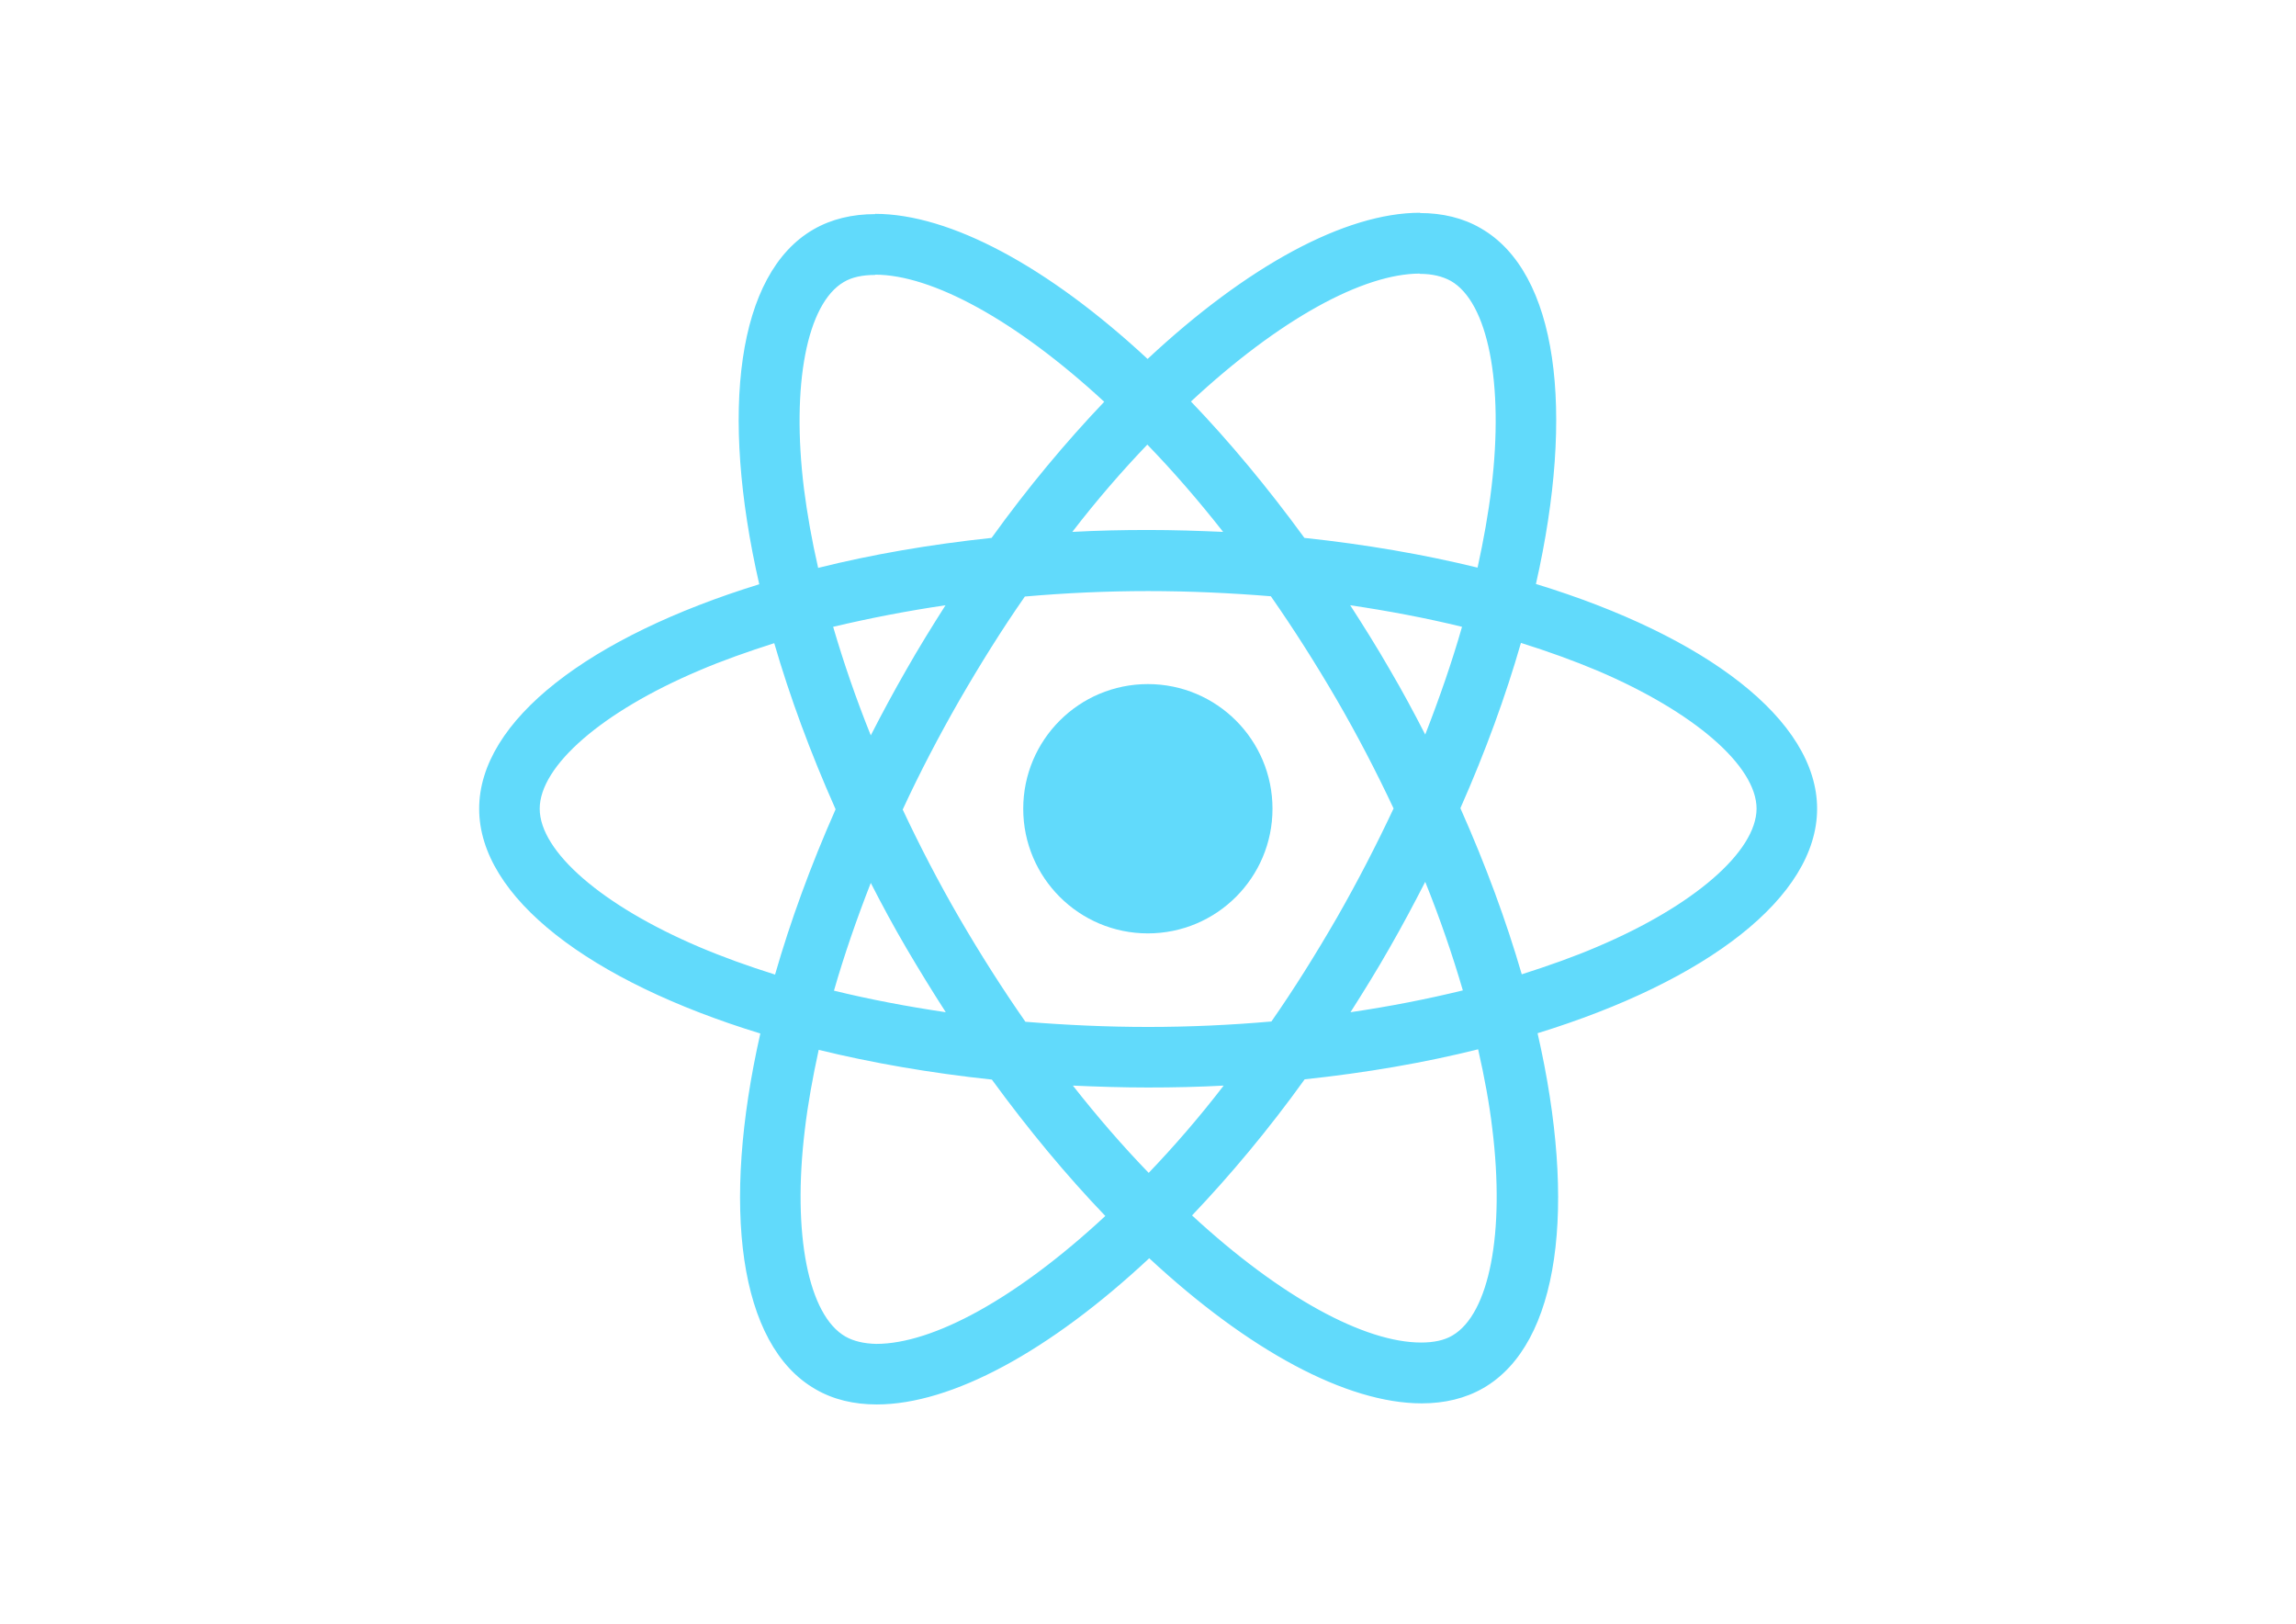
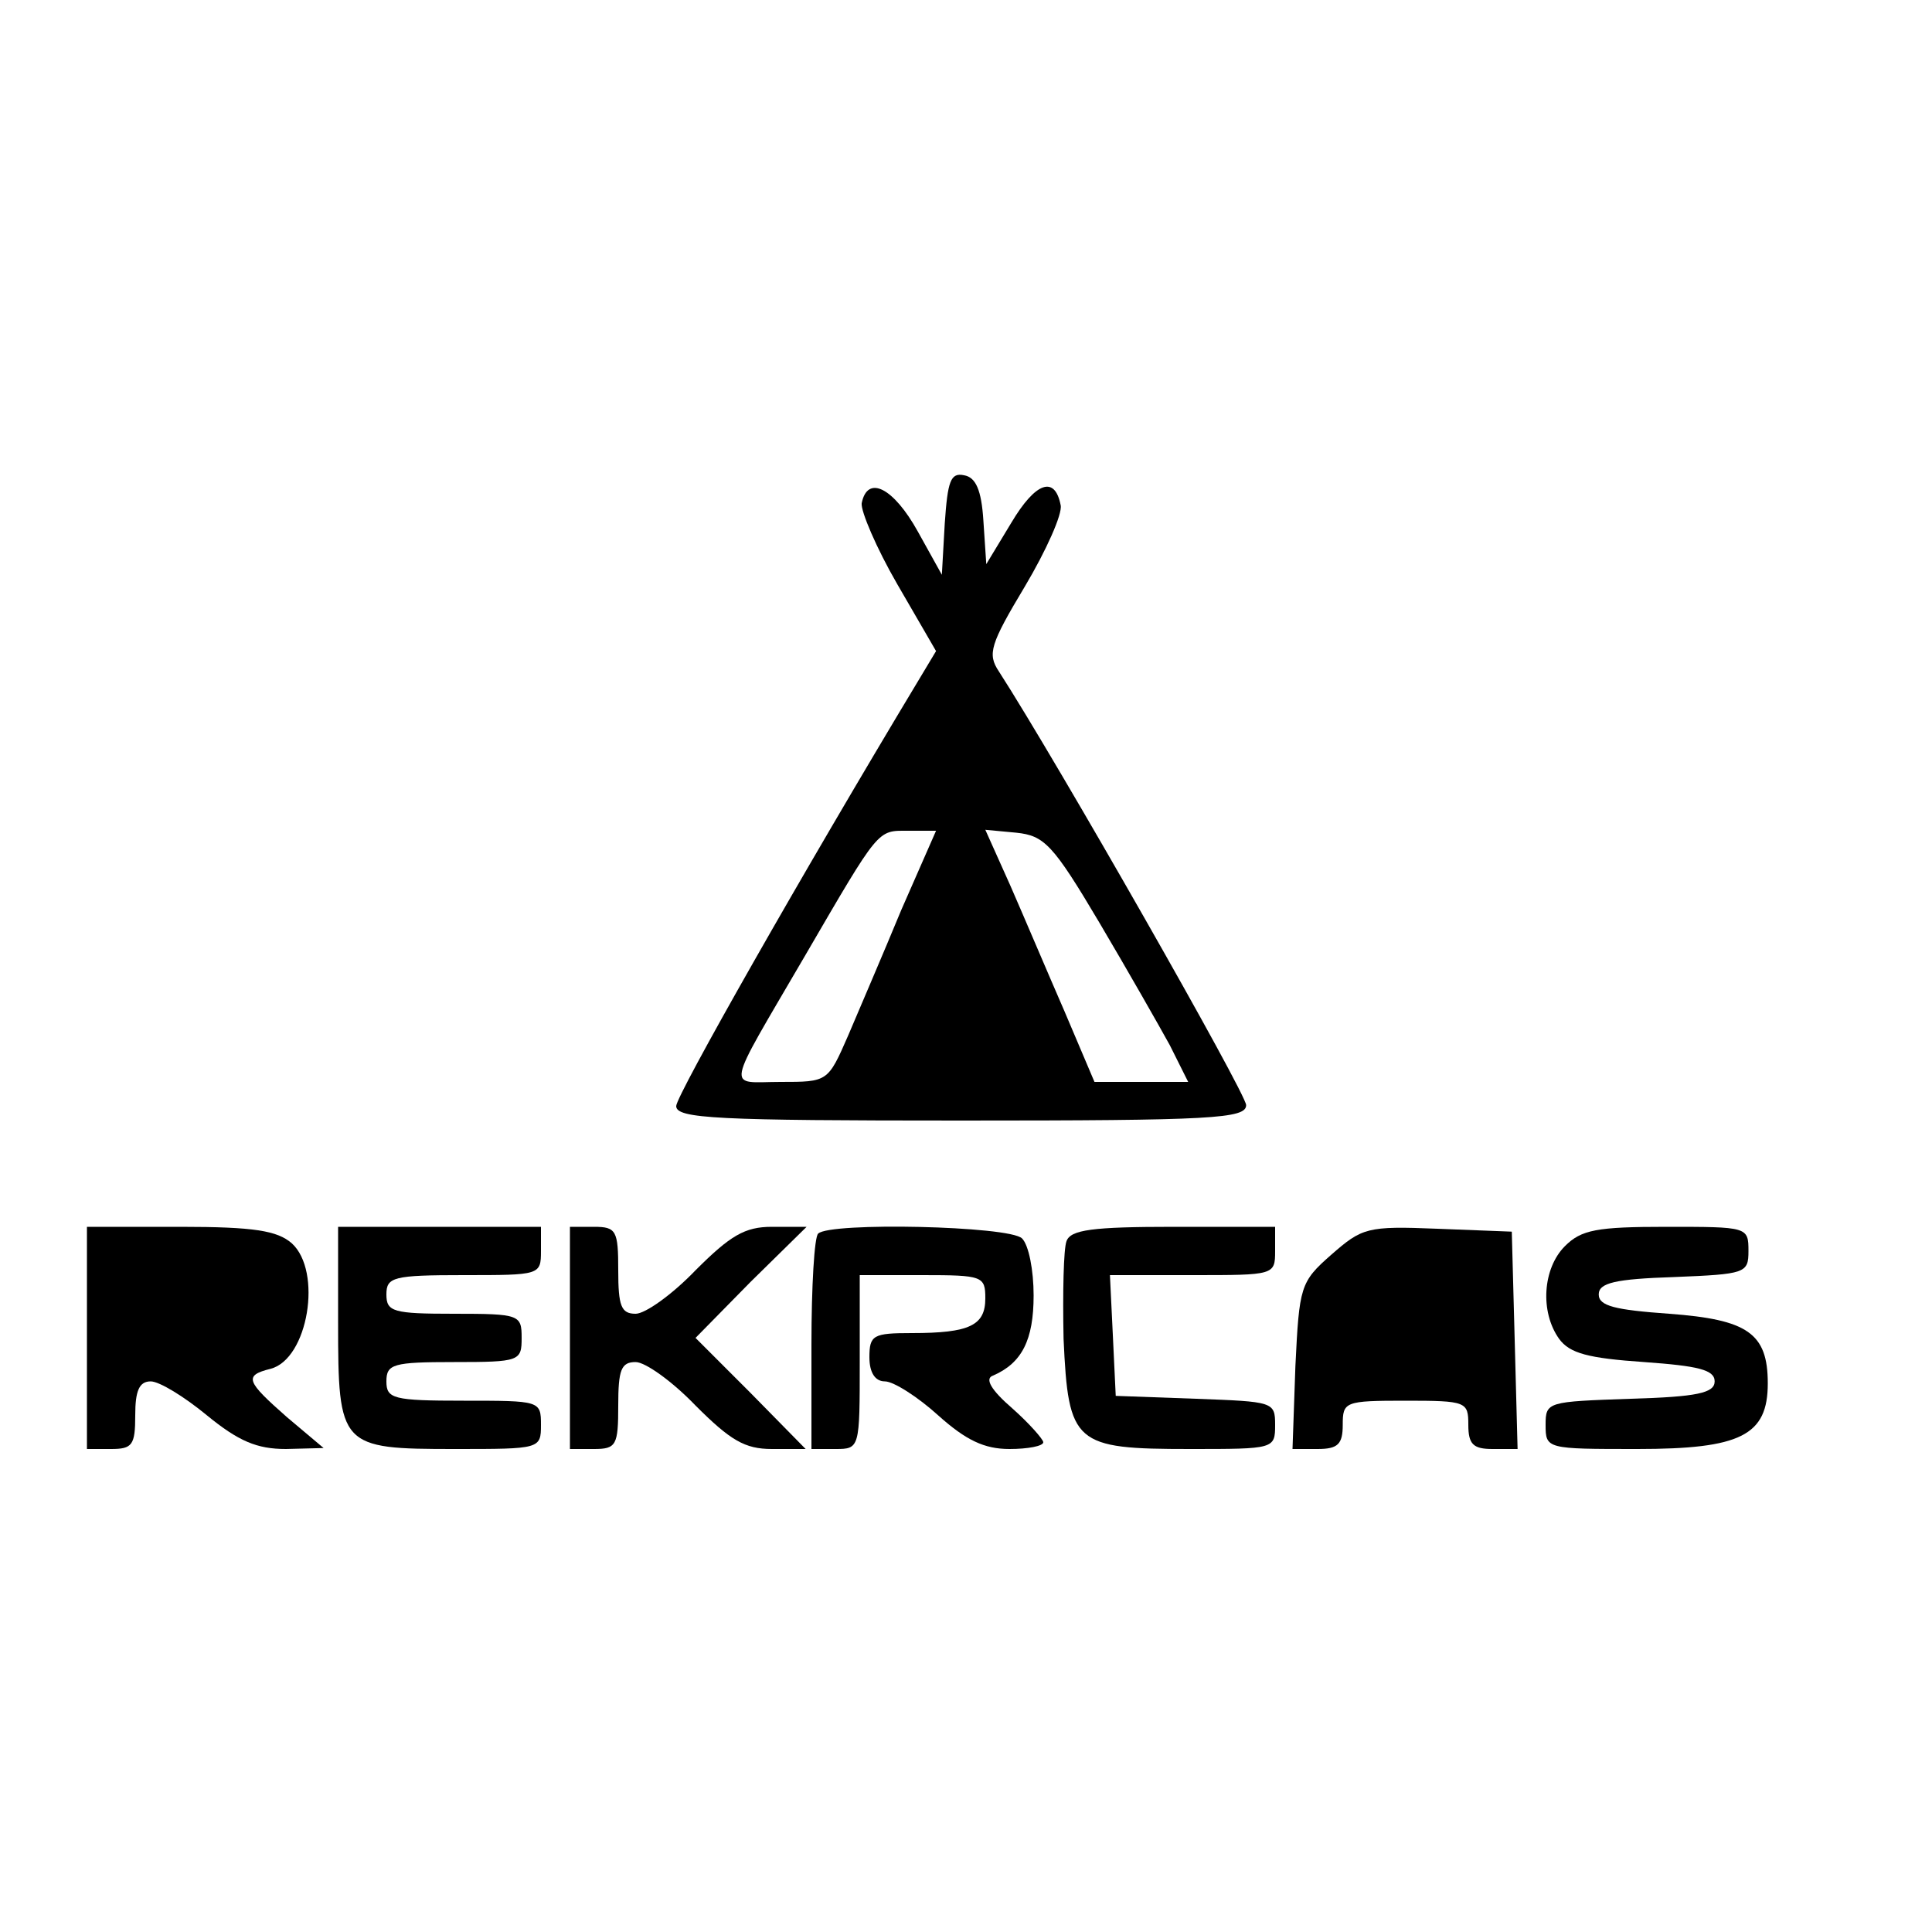
- <svg xmlns="http://www.w3.org/2000/svg" viewBox="0 0 841.9 595.3">
-   <g fill="#61DAFB">
-     <path d="M666.3 296.5c0-32.5-40.7-63.3-103.1-82.4 14.4-63.6 8-114.2-20.2-130.4-6.5-3.8-14.1-5.6-22.4-5.6v22.3c4.6 0 8.3.9 11.4 2.6 13.6 7.8 19.5 37.5 14.9 75.7-1.1 9.4-2.9 19.3-5.1 29.4-19.6-4.8-41-8.5-63.5-10.9-13.5-18.5-27.5-35.3-41.6-50 32.6-30.3 63.2-46.9 84-46.9V78c-27.5 0-63.5 19.6-99.9 53.6-36.4-33.8-72.4-53.2-99.9-53.2v22.3c20.7 0 51.4 16.5 84 46.6-14 14.7-28 31.4-41.3 49.9-22.6 2.4-44 6.1-63.6 11-2.3-10-4-19.7-5.2-29-4.7-38.2 1.1-67.9 14.6-75.8 3-1.8 6.9-2.6 11.5-2.6V78.5c-8.4 0-16 1.8-22.6 5.6-28.1 16.2-34.4 66.7-19.9 130.1-62.2 19.2-102.7 49.9-102.7 82.3 0 32.5 40.7 63.3 103.1 82.4-14.4 63.6-8 114.2 20.2 130.4 6.5 3.8 14.1 5.6 22.5 5.6 27.5 0 63.5-19.6 99.9-53.6 36.4 33.8 72.4 53.2 99.9 53.2 8.4 0 16-1.8 22.6-5.6 28.1-16.2 34.4-66.7 19.9-130.1 62-19.1 102.5-49.9 102.5-82.3zm-130.2-66.7c-3.7 12.9-8.3 26.2-13.5 39.5-4.1-8-8.4-16-13.1-24-4.6-8-9.5-15.8-14.4-23.4 14.2 2.1 27.9 4.7 41 7.9zm-45.8 106.5c-7.8 13.5-15.8 26.3-24.1 38.2-14.9 1.3-30 2-45.2 2-15.1 0-30.2-.7-45-1.9-8.3-11.9-16.4-24.6-24.2-38-7.6-13.1-14.5-26.4-20.8-39.8 6.2-13.4 13.2-26.8 20.7-39.9 7.8-13.5 15.8-26.3 24.1-38.2 14.9-1.3 30-2 45.2-2 15.1 0 30.2.7 45 1.9 8.3 11.9 16.4 24.6 24.2 38 7.6 13.1 14.5 26.4 20.8 39.8-6.3 13.4-13.2 26.8-20.7 39.9zm32.3-13c5.4 13.4 10 26.8 13.8 39.8-13.1 3.2-26.9 5.9-41.2 8 4.9-7.7 9.8-15.6 14.4-23.7 4.6-8 8.9-16.1 13-24.1zM421.2 430c-9.3-9.6-18.6-20.3-27.8-32 9 .4 18.2.7 27.5.7 9.4 0 18.7-.2 27.8-.7-9 11.7-18.3 22.4-27.5 32zm-74.4-58.9c-14.2-2.1-27.9-4.7-41-7.9 3.7-12.9 8.3-26.2 13.5-39.5 4.1 8 8.4 16 13.1 24 4.7 8 9.5 15.8 14.4 23.4zM420.7 163c9.3 9.6 18.6 20.3 27.8 32-9-.4-18.2-.7-27.5-.7-9.4 0-18.7.2-27.8.7 9-11.7 18.3-22.4 27.5-32zm-74 58.9c-4.9 7.7-9.8 15.6-14.4 23.7-4.6 8-8.9 16-13 24-5.4-13.4-10-26.8-13.8-39.8 13.1-3.1 26.9-5.8 41.2-7.9zm-90.5 125.2c-35.4-15.1-58.3-34.9-58.3-50.6 0-15.7 22.9-35.6 58.3-50.6 8.6-3.7 18-7 27.7-10.1 5.7 19.6 13.2 40 22.5 60.9-9.2 20.8-16.6 41.1-22.2 60.6-9.9-3.1-19.3-6.5-28-10.2zM310 490c-13.6-7.8-19.5-37.5-14.9-75.7 1.1-9.4 2.9-19.3 5.1-29.4 19.6 4.8 41 8.5 63.5 10.9 13.5 18.5 27.5 35.3 41.6 50-32.6 30.3-63.2 46.9-84 46.9-4.5-.1-8.3-1-11.3-2.7zm237.2-76.2c4.7 38.2-1.1 67.9-14.6 75.8-3 1.8-6.9 2.6-11.5 2.6-20.7 0-51.4-16.5-84-46.6 14-14.7 28-31.4 41.3-49.9 22.6-2.4 44-6.1 63.6-11 2.3 10.1 4.1 19.8 5.2 29.1zm38.5-66.7c-8.6 3.7-18 7-27.7 10.1-5.7-19.6-13.2-40-22.5-60.9 9.2-20.8 16.6-41.1 22.2-60.6 9.9 3.1 19.3 6.5 28.1 10.2 35.4 15.1 58.3 34.9 58.3 50.6-.1 15.7-23 35.6-58.4 50.6zM320.8 78.4z" />
-     <circle cx="420.9" cy="296.5" r="45.7" />
-     <path d="M520.5 78.1z" />
+ <svg xmlns="http://www.w3.org/2000/svg" version="1.0" width="200pt" height="200pt" viewBox="0 0 200 200" preserveAspectRatio="xMidYMid meet">
+   <g transform="translate(0,200) scale(0.1,-0.1)" fill="#000000" stroke="none">
+     <path d="M978 1458 l-3 -53 -25 45 c-25 45 -52 59 -58 29 -1 -8 15 -46 37 -84 l40 -69 -18 -30 c-121 -201 -251 -430 -251 -441 0 -13 42 -15 295 -15 260 0 295 2 295 16 0 12 -196 356 -256 449 -12 18 -9 28 27 88 22 37 39 75 37 84 -6 31 -26 24 -51 -18 l-26 -43 -3 45 c-2 32 -8 45 -20 47 -14 3 -17 -6 -20 -50z m-45 -400 c-19 -46 -44 -104 -55 -130 -21 -48 -21 -48 -70 -48 -56 0 -59 -14 25 130 78 134 75 130 107 130 l29 0 -36 -82z m205 -13 c29 -49 62 -107 73 -127 l19 -38 -48 0 -49 0 -31 73 c-17 39 -42 98 -56 130 l-26 58 32 -3 c29 -3 38 -12 86 -93z" />
+     <path d="M90 615 l0 -115 25 0 c22 0 25 4 25 35 0 25 4 35 16 35 9 0 35 -16 58 -35 33 -27 52 -35 82 -35 l39 1 -38 32 c-42 37 -45 43 -17 50 39 10 54 101 22 130 -15 13 -39 17 -115 17 l-97 0 0 -115z" />
+     <path d="M350 631 c0 -129 2 -131 121 -131 88 0 89 0 89 25 0 25 -1 25 -80 25 -73 0 -80 2 -80 20 0 18 7 20 70 20 68 0 70 1 70 25 0 24 -2 25 -70 25 -63 0 -70 2 -70 20 0 18 7 20 80 20 79 0 80 0 80 25 l0 25 -105 0 -105 0 0 -99z" />
+     <path d="M590 615 l0 -115 25 0 c23 0 25 4 25 45 0 37 3 45 18 45 10 0 38 -20 62 -45 36 -36 51 -45 79 -45 l35 0 -57 58 -57 57 57 58 58 57 -36 0 c-28 0 -43 -9 -79 -45 -24 -25 -52 -45 -62 -45 -15 0 -18 8 -18 45 0 41 -2 45 -25 45 l-25 0 0 -115z" />
+     <path d="M847 723 c-4 -3 -7 -55 -7 -115 l0 -108 25 0 c25 0 25 1 25 90 l0 90 65 0 c62 0 65 -1 65 -24 0 -28 -16 -36 -76 -36 -40 0 -44 -2 -44 -25 0 -16 6 -25 16 -25 9 0 34 -16 55 -35 29 -26 48 -35 74 -35 19 0 35 3 35 7 0 3 -15 20 -32 35 -22 19 -29 31 -20 34 30 13 42 37 42 83 0 26 -5 52 -12 59 -13 13 -199 17 -211 5z" />
+     <path d="M1104 715 c-3 -8 -4 -53 -3 -101 5 -109 11 -114 131 -114 87 0 88 0 88 25 0 24 -2 24 -82 27 l-83 3 -3 63 -3 62 86 0 c84 0 85 0 85 25 l0 25 -105 0 c-84 0 -107 -3 -111 -15z" />
+     <path d="M1378 701 c-32 -28 -33 -33 -37 -115 l-3 -86 26 0 c21 0 26 5 26 25 0 24 2 25 65 25 63 0 65 -1 65 -25 0 -20 5 -25 25 -25 l26 0 -3 113 -3 112 -77 3 c-73 3 -78 1 -110 -27z" />
+     <path d="M1620 710 c-23 -23 -26 -68 -6 -96 11 -15 30 -20 88 -24 56 -4 73 -8 73 -20 0 -12 -18 -16 -87 -18 -86 -3 -88 -3 -88 -27 0 -25 1 -25 95 -25 107 0 135 14 135 68 0 52 -21 66 -102 72 -56 4 -73 8 -73 20 0 12 17 16 78 18 74 3 77 4 77 27 0 25 -1 25 -85 25 -72 0 -88 -3 -105 -20z" />
  </g>
</svg>
